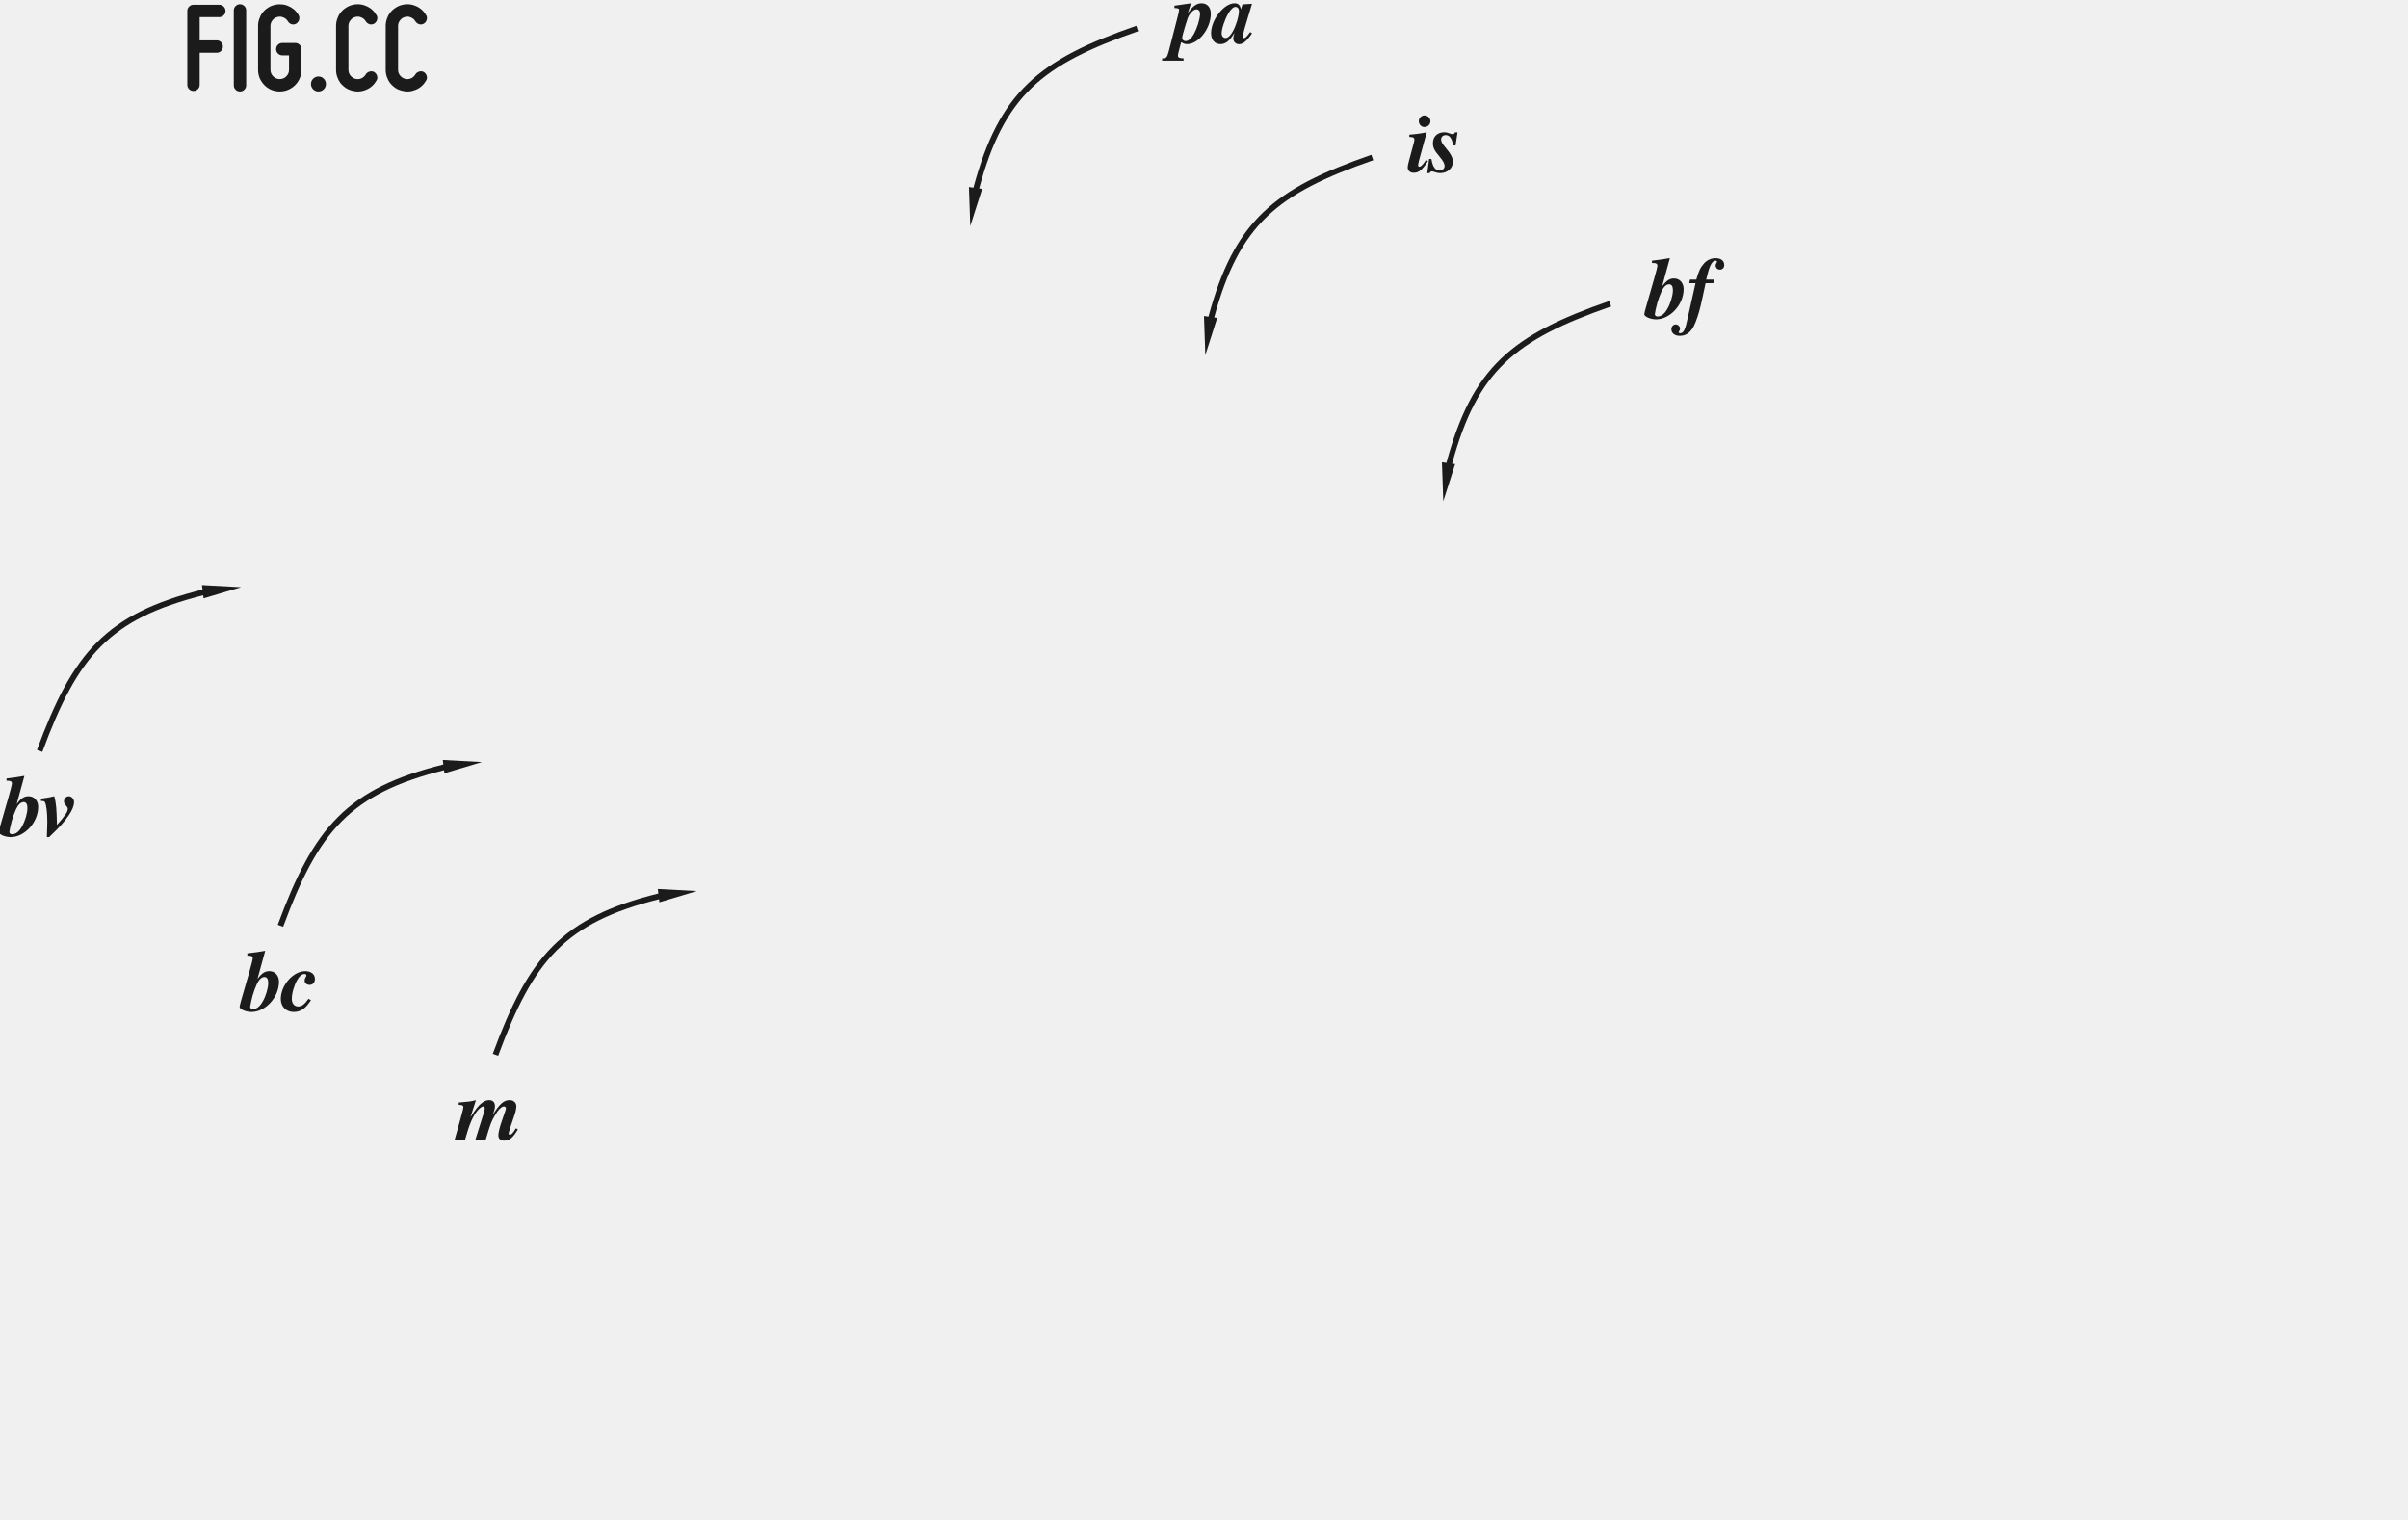
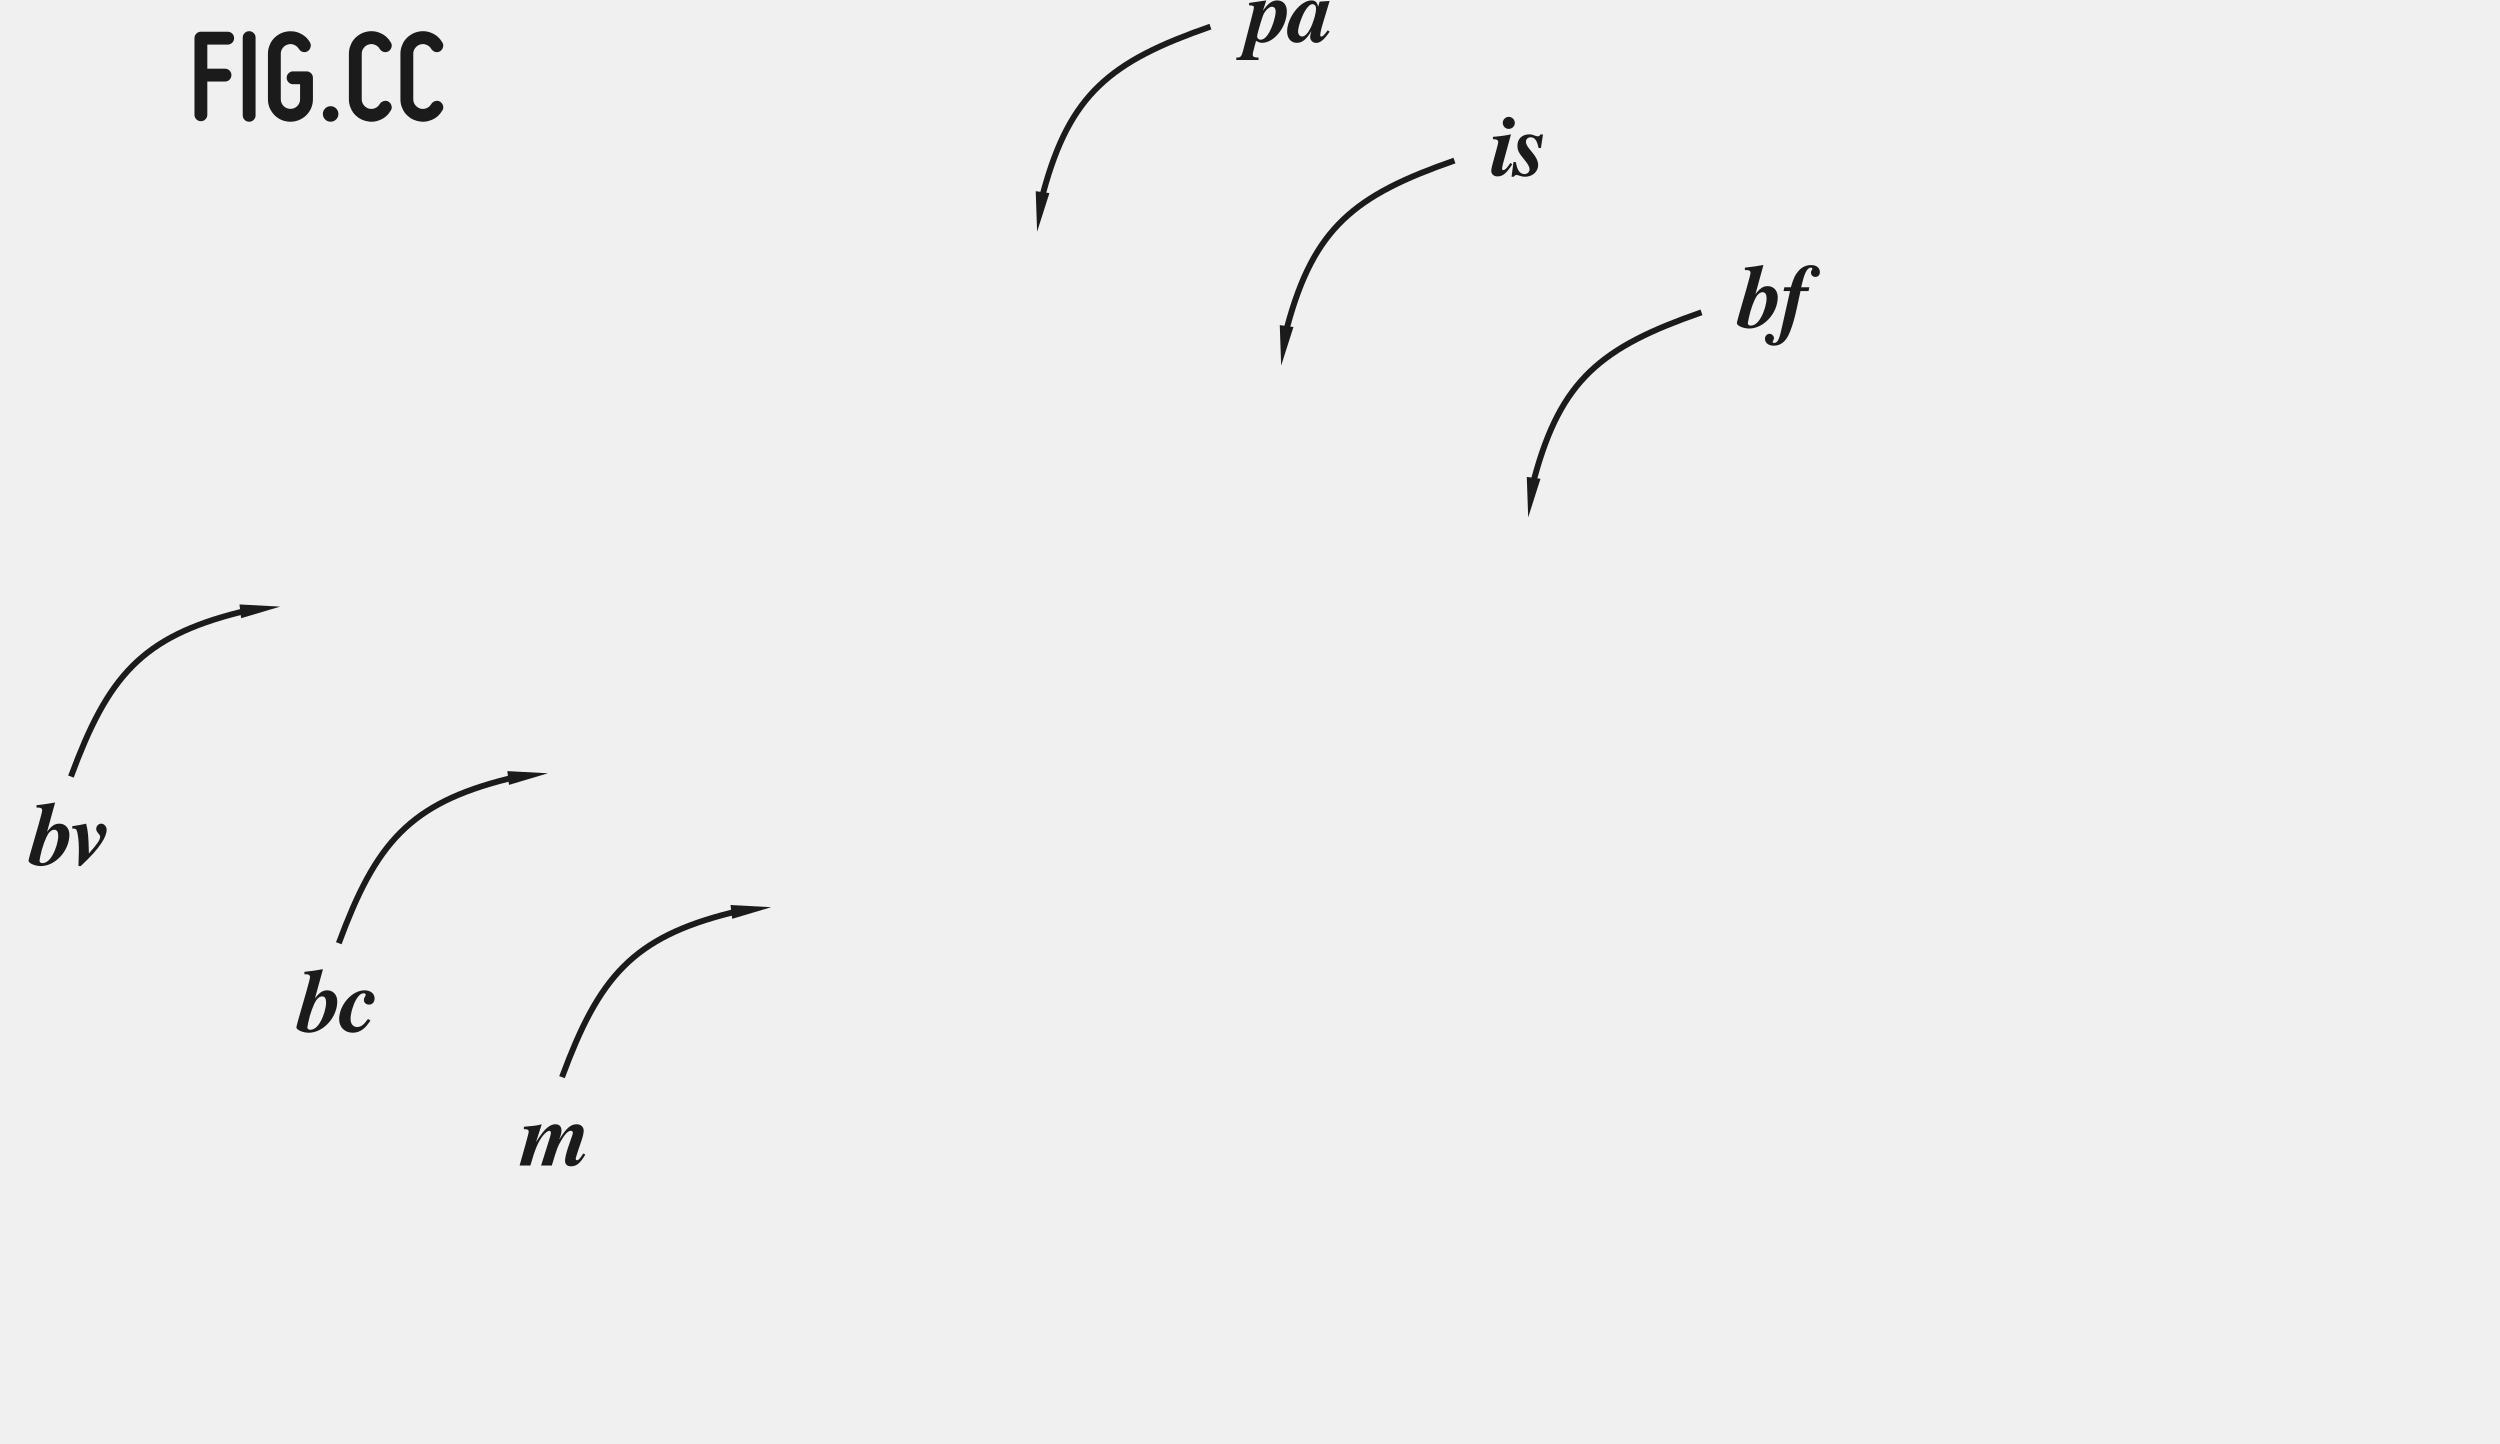
- <svg xmlns="http://www.w3.org/2000/svg" width="840" height="530" viewBox="0 0 840 530" fill="none">
+ <svg xmlns="http://www.w3.org/2000/svg" width="840" height="485" viewBox="0 0 840 485" fill="none">
  <g clip-path="url(#clip0)">
-     <path fill-rule="evenodd" clip-rule="evenodd" d="M96.895 322.582C103.128 305.728 109.091 293.788 117.849 285.022C126.53 276.332 137.864 270.849 154.651 266.663L154.465 265.09L168.121 265.822L155.014 269.726L154.889 268.665C138.429 272.796 127.549 278.141 119.264 286.435C110.825 294.883 104.983 306.479 98.771 323.275L96.895 322.582Z" fill="#1C1B1B" />
-     <path fill-rule="evenodd" clip-rule="evenodd" d="M171.896 367.582C178.128 350.728 184.091 338.788 192.849 330.022C201.53 321.332 212.864 315.849 229.651 311.663L229.465 310.09L243.121 310.822L230.014 314.726L229.889 313.665C213.429 317.796 202.549 323.141 194.264 331.435C185.825 339.883 179.983 351.479 173.771 368.275L171.896 367.582Z" fill="#1C1B1B" />
-     <path fill-rule="evenodd" clip-rule="evenodd" d="M12.896 261.582C19.128 244.728 25.091 232.788 33.849 224.022C42.53 215.332 53.864 209.849 70.651 205.663L70.465 204.09L84.121 204.822L71.014 208.726L70.889 207.665C54.429 211.796 43.55 217.141 35.264 225.435C26.825 233.883 20.983 245.479 14.771 262.275L12.896 261.582Z" fill="#1C1B1B" />
-     <path fill-rule="evenodd" clip-rule="evenodd" d="M561.368 105C544.462 110.883 532.454 116.593 523.554 125.148C514.73 133.628 509.051 144.813 504.558 161.454L503 161.239L503.466 174.854L507.606 161.875L506.556 161.73C510.986 145.415 516.52 134.682 524.939 126.59C533.515 118.348 545.177 112.752 562.025 106.889L561.368 105Z" fill="#1C1B1B" />
-     <path fill-rule="evenodd" clip-rule="evenodd" d="M478.368 54C461.462 59.883 449.454 65.593 440.554 74.148C431.73 82.628 426.051 93.813 421.558 110.454L420 110.239L420.466 123.854L424.606 110.875L423.556 110.73C427.986 94.415 433.52 83.682 441.939 75.59C450.515 67.348 462.177 61.752 479.025 55.889L478.368 54Z" fill="#1C1B1B" />
-     <path fill-rule="evenodd" clip-rule="evenodd" d="M396.368 9C379.462 14.883 367.454 20.593 358.554 29.148C349.73 37.628 344.051 48.813 339.558 65.454L338 65.239L338.466 78.854L342.606 65.875L341.556 65.73C345.986 49.415 351.52 38.682 359.939 30.59C368.515 22.348 380.177 16.752 397.025 10.889L396.368 9Z" fill="#1C1B1B" />
-     <path d="M97.32 342.469C97.32 340.279 95.94 338.749 93.96 338.749C92.43 338.749 91.35 339.439 89.82 341.479L92.52 331.639C90.42 332.029 88.95 332.239 86.28 332.539V333.349H86.82C87.72 333.349 88.17 333.649 88.17 334.249C88.17 334.639 87.81 336.139 87 338.959L84.18 348.769C83.88 349.849 83.58 351.019 83.58 351.199C83.58 352.039 85.74 352.999 87.72 352.999C92.61 352.999 97.32 347.839 97.32 342.469ZM93.57 342.859C93.57 344.629 92.76 347.419 91.68 349.279C90.66 351.109 89.49 352.009 88.2 352.009C87.66 352.009 87.27 351.679 87.27 351.199C87.27 350.839 87.78 348.499 88.11 347.329C88.5 345.979 89.1 344.329 89.58 343.309C90.33 341.659 91.26 340.789 92.25 340.789C93.12 340.789 93.57 341.479 93.57 342.859ZM108.48 348.919L107.64 348.379C106.2 350.389 105.27 351.079 103.98 351.079C102.66 351.079 101.79 349.999 101.79 348.409C101.79 346.519 102.57 343.819 103.65 341.869C104.46 340.459 105.3 339.739 106.23 339.739C106.59 339.739 106.89 339.949 106.89 340.249C106.89 340.369 106.83 340.549 106.65 340.819C106.38 341.299 106.26 341.629 106.26 341.989C106.26 342.889 106.98 343.549 108 343.549C109.11 343.549 109.86 342.709 109.86 341.449C109.86 339.859 108.51 338.749 106.5 338.749C102.27 338.749 97.95 343.669 97.95 348.469C97.95 351.139 99.81 352.999 102.54 352.999C103.86 352.999 105.15 352.519 106.17 351.649C106.95 350.989 107.43 350.419 108.48 348.919Z" fill="#1C1B1B" />
-     <path d="M180.66 393.949L180 393.559C179.88 393.709 179.76 393.889 179.64 394.099C178.95 395.209 178.32 395.839 177.93 395.839C177.66 395.839 177.45 395.659 177.45 395.419C177.45 395.089 177.45 395.089 178.08 393.079L179.43 389.089C179.88 387.799 180.12 386.659 180.12 385.879C180.12 384.649 179.13 383.749 177.81 383.749C175.77 383.749 174.36 384.949 171.87 388.909C172.47 387.349 172.65 386.629 172.65 385.789C172.65 384.529 171.9 383.749 170.64 383.749C169.8 383.749 168.9 384.079 168.06 384.769C166.95 385.609 166.05 386.719 164.1 389.749L166.02 383.779C164.13 384.229 163.41 384.319 160.02 384.589V385.399C160.8 385.399 161.64 385.459 161.64 386.149C161.64 386.599 161.4 387.559 160.59 390.469L158.58 397.609H162.21C163.8 391.939 164.91 389.389 166.62 387.349C167.28 386.569 168.12 385.939 168.57 385.939C168.87 385.939 169.11 386.239 169.11 386.599C169.11 387.109 168.75 388.369 167.76 391.399L165.81 397.609H169.41C171.15 391.849 171.36 391.309 172.44 389.419C173.7 387.169 174.9 385.939 175.8 385.939C176.16 385.939 176.49 386.239 176.49 386.569C176.49 386.749 176.4 387.079 176.28 387.469L174.93 391.399C174.27 393.319 173.85 395.119 173.85 395.989C173.85 397.219 174.57 397.879 175.86 397.879C177.72 397.879 178.92 396.889 180.66 393.949Z" fill="#1C1B1B" />
-     <path d="M587.32 100.86C587.32 98.67 585.94 97.14 583.96 97.14C582.43 97.14 581.35 97.83 579.82 99.87L582.52 90.03C580.42 90.42 578.95 90.63 576.28 90.93V91.74H576.82C577.72 91.74 578.17 92.04 578.17 92.64C578.17 93.03 577.81 94.53 577 97.35L574.18 107.16C573.88 108.24 573.58 109.41 573.58 109.59C573.58 110.43 575.74 111.39 577.72 111.39C582.61 111.39 587.32 106.23 587.32 100.86ZM583.57 101.25C583.57 103.02 582.76 105.81 581.68 107.67C580.66 109.5 579.49 110.4 578.2 110.4C577.66 110.4 577.27 110.07 577.27 109.59C577.27 109.23 577.78 106.89 578.11 105.72C578.5 104.37 579.1 102.72 579.58 101.7C580.33 100.05 581.26 99.18 582.25 99.18C583.12 99.18 583.57 99.87 583.57 101.25ZM601.48 92.46C601.48 90.99 600.34 90.06 598.51 90.06C596.95 90.06 595.51 90.69 594.43 91.89C593.17 93.27 592.6 94.5 591.73 97.53H589.54L589.27 98.79H591.46L588.82 110.55C587.89 114.99 587.32 116.22 586.12 116.22C585.82 116.22 585.58 116.07 585.58 115.89C585.58 115.89 585.64 115.74 585.7 115.62C585.94 115.26 586.06 114.93 586.06 114.6C586.06 113.88 585.34 113.16 584.56 113.16C583.75 113.16 583.03 113.91 583.03 114.78C583.03 116.22 584.2 117.15 586 117.15C587.32 117.15 588.46 116.7 589.42 115.77C590.5 114.72 591.19 113.37 592.12 110.61C592.93 108.18 593.29 106.74 594.97 98.79H597.67L597.94 97.53H595.18L595.72 95.4C596.47 92.43 597.37 90.93 598.45 90.93C598.75 90.93 598.96 91.08 598.96 91.32C598.96 91.32 598.93 91.47 598.81 91.65C598.57 92.01 598.48 92.28 598.48 92.58C598.48 93.42 599.11 94.05 599.95 94.05C600.85 94.05 601.48 93.39 601.48 92.46Z" fill="#1C1B1B" />
-     <path d="M498.14 56.19L497.48 55.77L497.06 56.37C496.28 57.54 495.59 58.17 495.14 58.17C494.9 58.17 494.69 57.96 494.69 57.72C494.69 57.45 494.84 56.67 494.96 56.16L497.69 46.14C496.07 46.5 493.97 46.8 491.63 46.98V47.79H492.02C492.92 47.79 493.4 48.09 493.4 48.66C493.4 48.9 493.31 49.35 493.19 49.86L491.45 56.31C491.21 57.18 491.06 57.96 491.06 58.38C491.06 59.52 491.9 60.27 493.13 60.27C494.93 60.27 496.04 59.37 498.14 56.19ZM498.98 42.3C498.98 41.19 498.05 40.26 496.91 40.26C495.86 40.26 494.93 41.19 494.93 42.24C494.93 43.41 495.8 44.31 496.91 44.31C498.05 44.31 498.98 43.41 498.98 42.3ZM506.82 56.43C506.82 55.08 506.07 53.61 504.39 51.66C503.22 50.31 502.71 49.41 502.71 48.72C502.71 47.76 503.34 47.13 504.3 47.13C505.68 47.13 506.46 48.21 506.94 50.7L507.75 50.76L508.44 46.17H507.57C507.24 46.74 507.15 46.8 506.7 46.8C506.4 46.8 506.16 46.74 505.62 46.53C504.87 46.23 504.48 46.14 503.88 46.14C501.45 46.14 499.86 47.61 499.86 49.92C499.86 51.54 500.28 52.38 502.26 54.75C503.4 56.1 503.94 57.12 503.94 57.87C503.94 58.77 503.19 59.49 502.23 59.49C500.7 59.49 499.74 58.17 499.35 55.5L498.54 55.41L497.88 60.39H498.69C498.81 60.03 499.17 59.79 499.56 59.79C499.77 59.79 500.1 59.88 500.49 60.03C501.21 60.27 501.75 60.39 502.38 60.39C504.93 60.39 506.82 58.68 506.82 56.43Z" fill="#1C1B1B" />
-     <path d="M422.38 4.77C422.38 2.55 421.12 1.14 419.14 1.14C417.43 1.14 416.11 2.1 414.34 4.59L415.48 1.14L409.69 1.98V2.79C411.04 2.85 411.31 2.97 411.31 3.54C411.31 3.84 411.07 4.92 410.65 6.48L407.65 18.12C407.08 20.1 406.84 20.37 405.4 20.34V21.15H412.87V20.34C411.37 20.31 410.92 20.1 410.92 19.38C410.92 18.96 411.13 18.06 411.7 15.96C411.91 15.24 411.91 15.18 412.03 14.73C413.08 15.27 413.44 15.39 414.07 15.39C418.15 15.39 422.38 9.96 422.38 4.77ZM418.63 4.98C418.51 6.96 417.55 9.93 416.47 11.88C415.54 13.5 414.58 14.34 413.56 14.34C412.9 14.34 412.39 13.86 412.39 13.26C412.39 12.75 412.72 11.52 413.53 8.79C414.19 6.6 414.46 5.85 414.91 5.16C415.66 3.99 416.68 3.21 417.46 3.27C418.24 3.33 418.69 4.02 418.63 4.98ZM436.75 11.64L436.12 11.19C434.89 12.84 434.44 13.29 433.96 13.29C433.72 13.29 433.6 13.11 433.6 12.84C433.6 12.09 433.87 10.86 434.62 8.4L436.75 1.32L433.42 1.53L432.88 3.3C432.61 1.77 431.95 1.14 430.66 1.14C426.97 1.14 422.47 6.9 422.47 11.58C422.47 13.86 423.76 15.39 425.71 15.39C427.54 15.39 428.92 14.31 430.63 11.43C430.27 12.66 430.21 13.02 430.21 13.44C430.21 14.55 431.11 15.42 432.22 15.42C433.63 15.42 435.01 14.25 436.75 11.64ZM432.19 3.81C432.19 5.61 431.2 8.94 430.03 11.01C429.22 12.48 428.32 13.26 427.51 13.26C426.73 13.26 426.16 12.57 426.16 11.64C426.16 10.08 427.15 7.08 428.38 4.86C429.28 3.27 430.27 2.34 431.08 2.4C431.74 2.46 432.19 3 432.19 3.81Z" fill="#1C1B1B" />
-     <path d="M13.32 281.469C13.32 279.279 11.94 277.749 9.96 277.749C8.43 277.749 7.35 278.439 5.82 280.479L8.52 270.639C6.42 271.029 4.95 271.239 2.28 271.539V272.349H2.82C3.72 272.349 4.17 272.649 4.17 273.249C4.17 273.639 3.81 275.139 3 277.959L0.18 287.769C-0.12 288.849 -0.42 290.019 -0.42 290.199C-0.42 291.039 1.74 291.999 3.72 291.999C8.61 291.999 13.32 286.839 13.32 281.469ZM9.57 281.859C9.57 283.629 8.76 286.419 7.68 288.279C6.66 290.109 5.49 291.009 4.2 291.009C3.66 291.009 3.27 290.679 3.27 290.199C3.27 289.839 3.78 287.499 4.11 286.329C4.5 284.979 5.1 283.329 5.58 282.309C6.33 280.659 7.26 279.789 8.25 279.789C9.12 279.789 9.57 280.479 9.57 281.859ZM25.837 279.759C25.837 278.709 24.967 277.749 24.007 277.749C23.107 277.749 22.327 278.559 22.327 279.489C22.327 279.999 22.507 280.419 23.047 281.019C23.497 281.529 23.647 281.799 23.647 282.129C23.647 283.179 22.837 284.379 19.867 287.769C19.747 281.889 19.567 280.149 18.937 277.749C17.467 278.109 16.777 278.229 14.287 278.589V279.399C15.217 279.399 15.487 279.489 15.697 279.879C16.177 280.839 16.507 283.449 16.507 286.689C16.507 286.809 16.507 287.319 16.477 287.919L16.357 291.999H17.137C20.947 288.369 22.357 286.779 24.007 284.379C25.207 282.639 25.837 281.019 25.837 279.759Z" fill="#1C1B1B" />
-     <path d="M67.5 31.72C66.9 31.72 66.39 31.51 65.97 31.09C65.55 30.67 65.34 30.16 65.34 29.56V3.82C65.34 3.22 65.55 2.71 65.97 2.29C66.39 1.87 66.9 1.66 67.5 1.66H76.5C77.1 1.66 77.61 1.87 78.03 2.29C78.45 2.71 78.66 3.22 78.66 3.82C78.66 4.42 78.45 4.93 78.03 5.35C77.61 5.77 77.1 5.98 76.5 5.98H69.66V14.08H75.6C76.2 14.08 76.71 14.29 77.13 14.71C77.55 15.13 77.76 15.64 77.76 16.24C77.76 16.84 77.55 17.35 77.13 17.77C76.71 18.19 76.2 18.4 75.6 18.4H69.66V29.56C69.66 30.16 69.45 30.67 69.03 31.09C68.61 31.51 68.1 31.72 67.5 31.72ZM83.716 31.9C83.116 31.9 82.606 31.69 82.186 31.27C81.766 30.85 81.556 30.34 81.556 29.74V3.64C81.556 3.04 81.766 2.53 82.186 2.11C82.606 1.69 83.116 1.48 83.716 1.48C84.316 1.48 84.826 1.69 85.246 2.11C85.666 2.53 85.876 3.04 85.876 3.64V29.74C85.876 30.34 85.666 30.85 85.246 31.27C84.826 31.69 84.316 31.9 83.716 31.9ZM102.985 14.98C103.585 14.98 104.095 15.19 104.515 15.61C104.935 16.03 105.145 16.54 105.145 17.14V24.34C105.145 25.39 104.95 26.38 104.56 27.31C104.17 28.21 103.63 29.005 102.94 29.695C102.25 30.385 101.44 30.925 100.51 31.315C99.61 31.705 98.635 31.9 97.585 31.9C96.535 31.9 95.545 31.705 94.615 31.315C93.715 30.925 92.92 30.385 92.23 29.695C91.57 29.005 91.03 28.21 90.61 27.31C90.22 26.38 90.025 25.39 90.025 24.34V9.04C90.025 8.2 90.16 7.39 90.43 6.61C90.7 5.8 91.075 5.08 91.555 4.45C92.065 3.79 92.665 3.235 93.355 2.785C94.045 2.305 94.81 1.96 95.65 1.75C96.46 1.54 97.285 1.465 98.125 1.525C98.965 1.555 99.76 1.735 100.51 2.065C101.26 2.365 101.95 2.785 102.58 3.325C103.21 3.865 103.735 4.51 104.155 5.26C104.455 5.77 104.515 6.31 104.335 6.88C104.185 7.45 103.855 7.9 103.345 8.23C102.835 8.53 102.295 8.605 101.725 8.455C101.155 8.275 100.72 7.93 100.42 7.42C100.03 6.79 99.49 6.34 98.8 6.07C98.14 5.77 97.465 5.725 96.775 5.935C96.055 6.115 95.47 6.505 95.02 7.105C94.57 7.675 94.345 8.32 94.345 9.04V24.34C94.345 25.24 94.66 26.005 95.29 26.635C95.95 27.265 96.715 27.58 97.585 27.58C98.485 27.58 99.25 27.265 99.88 26.635C100.51 26.005 100.825 25.24 100.825 24.34V19.3H98.485C97.885 19.3 97.375 19.09 96.955 18.67C96.535 18.25 96.325 17.74 96.325 17.14C96.325 16.54 96.535 16.03 96.955 15.61C97.375 15.19 97.885 14.98 98.485 14.98H102.985ZM108.48 29.29C108.48 28.57 108.735 27.955 109.245 27.445C109.755 26.935 110.37 26.68 111.09 26.68C111.81 26.68 112.425 26.935 112.935 27.445C113.445 27.955 113.7 28.57 113.7 29.29C113.7 30.01 113.445 30.625 112.935 31.135C112.425 31.645 111.81 31.9 111.09 31.9C110.37 31.9 109.755 31.645 109.245 31.135C108.735 30.625 108.48 30.01 108.48 29.29ZM122.807 31.63C121.997 31.42 121.247 31.09 120.557 30.64C119.867 30.16 119.267 29.605 118.757 28.975C118.277 28.315 117.902 27.595 117.632 26.815C117.362 26.035 117.227 25.21 117.227 24.34V9.04C117.227 8.2 117.362 7.39 117.632 6.61C117.902 5.8 118.277 5.08 118.757 4.45C119.267 3.79 119.867 3.235 120.557 2.785C121.247 2.305 121.997 1.96 122.807 1.75C124.487 1.3 126.107 1.405 127.667 2.065C129.227 2.695 130.442 3.76 131.312 5.26C131.642 5.77 131.717 6.31 131.537 6.88C131.387 7.45 131.057 7.9 130.547 8.23C130.037 8.53 129.497 8.605 128.927 8.455C128.357 8.275 127.907 7.93 127.577 7.42C127.217 6.79 126.692 6.34 126.002 6.07C125.342 5.77 124.652 5.725 123.932 5.935C123.242 6.115 122.672 6.505 122.222 7.105C121.772 7.675 121.547 8.32 121.547 9.04V24.34C121.547 25.09 121.772 25.75 122.222 26.32C122.672 26.89 123.242 27.28 123.932 27.49C124.652 27.67 125.342 27.625 126.002 27.355C126.692 27.055 127.217 26.59 127.577 25.96C127.907 25.45 128.357 25.12 128.927 24.97C129.497 24.79 130.037 24.85 130.547 25.15C131.057 25.48 131.387 25.93 131.537 26.5C131.717 27.07 131.642 27.61 131.312 28.12C130.442 29.62 129.227 30.685 127.667 31.315C126.107 31.975 124.487 32.08 122.807 31.63ZM140.121 31.63C139.311 31.42 138.561 31.09 137.871 30.64C137.181 30.16 136.581 29.605 136.071 28.975C135.591 28.315 135.216 27.595 134.946 26.815C134.676 26.035 134.541 25.21 134.541 24.34V9.04C134.541 8.2 134.676 7.39 134.946 6.61C135.216 5.8 135.591 5.08 136.071 4.45C136.581 3.79 137.181 3.235 137.871 2.785C138.561 2.305 139.311 1.96 140.121 1.75C141.801 1.3 143.421 1.405 144.981 2.065C146.541 2.695 147.756 3.76 148.626 5.26C148.956 5.77 149.031 6.31 148.851 6.88C148.701 7.45 148.371 7.9 147.861 8.23C147.351 8.53 146.811 8.605 146.241 8.455C145.671 8.275 145.221 7.93 144.891 7.42C144.531 6.79 144.006 6.34 143.316 6.07C142.656 5.77 141.966 5.725 141.246 5.935C140.556 6.115 139.986 6.505 139.536 7.105C139.086 7.675 138.861 8.32 138.861 9.04V24.34C138.861 25.09 139.086 25.75 139.536 26.32C139.986 26.89 140.556 27.28 141.246 27.49C141.966 27.67 142.656 27.625 143.316 27.355C144.006 27.055 144.531 26.59 144.891 25.96C145.221 25.45 145.671 25.12 146.241 24.97C146.811 24.79 147.351 24.85 147.861 25.15C148.371 25.48 148.701 25.93 148.851 26.5C149.031 27.07 148.956 27.61 148.626 28.12C147.756 29.62 146.541 30.685 144.981 31.315C143.421 31.975 141.801 32.08 140.121 31.63Z" fill="#1C1B1B" />
+     <path fill-rule="evenodd" clip-rule="evenodd" d="M112.896 316.582C119.128 299.728 125.091 287.788 133.849 279.022C142.53 270.332 153.864 264.849 170.651 260.663L170.465 259.09L184.121 259.822L171.014 263.726L170.889 262.665C154.429 266.796 143.549 272.141 135.264 280.435C126.825 288.883 120.983 300.479 114.771 317.275L112.896 316.582Z" fill="#1C1B1B" />
+     <path fill-rule="evenodd" clip-rule="evenodd" d="M187.896 361.582C194.128 344.728 200.091 332.788 208.849 324.022C217.53 315.332 228.864 309.849 245.651 305.663L245.465 304.09L259.121 304.822L246.014 308.726L245.889 307.665C229.429 311.796 218.549 317.141 210.264 325.435C201.825 333.883 195.983 345.479 189.771 362.275L187.896 361.582Z" fill="#1C1B1B" />
+     <path fill-rule="evenodd" clip-rule="evenodd" d="M22.895 260.582C29.128 243.728 35.091 231.788 43.849 223.022C52.53 214.332 63.864 208.849 80.651 204.663L80.465 203.09L94.121 203.822L81.014 207.726L80.889 206.665C64.429 210.796 53.55 216.141 45.264 224.435C36.825 232.883 30.983 244.479 24.771 261.275L22.895 260.582Z" fill="#1C1B1B" />
+     <path fill-rule="evenodd" clip-rule="evenodd" d="M571.368 104C554.462 109.883 542.454 115.593 533.554 124.148C524.73 132.628 519.051 143.813 514.558 160.454L513 160.239L513.466 173.854L517.606 160.875L516.556 160.73C520.986 144.415 526.52 133.682 534.939 125.59C543.515 117.348 555.177 111.752 572.025 105.889L571.368 104Z" fill="#1C1B1B" />
+     <path fill-rule="evenodd" clip-rule="evenodd" d="M488.368 53C471.462 58.883 459.454 64.593 450.554 73.148C441.73 81.628 436.051 92.813 431.558 109.454L430 109.239L430.466 122.854L434.606 109.875L433.556 109.73C437.986 93.415 443.52 82.682 451.939 74.59C460.515 66.348 472.177 60.752 489.025 54.889L488.368 53Z" fill="#1C1B1B" />
+     <path fill-rule="evenodd" clip-rule="evenodd" d="M406.368 8C389.462 13.883 377.454 19.593 368.554 28.148C359.73 36.628 354.051 47.813 349.558 64.454L348 64.239L348.466 77.854L352.606 64.875L351.556 64.73C355.986 48.415 361.52 37.682 369.939 29.59C378.515 21.348 390.177 15.752 407.025 9.889L406.368 8Z" fill="#1C1B1B" />
+     <path d="M113.32 336.469C113.32 334.279 111.94 332.749 109.96 332.749C108.43 332.749 107.35 333.439 105.82 335.479L108.52 325.639C106.42 326.029 104.95 326.239 102.28 326.539V327.349H102.82C103.72 327.349 104.17 327.649 104.17 328.249C104.17 328.639 103.81 330.139 103 332.959L100.18 342.769C99.88 343.849 99.58 345.019 99.58 345.199C99.58 346.039 101.74 346.999 103.72 346.999C108.61 346.999 113.32 341.839 113.32 336.469ZM109.57 336.859C109.57 338.629 108.76 341.419 107.68 343.279C106.66 345.109 105.49 346.009 104.2 346.009C103.66 346.009 103.27 345.679 103.27 345.199C103.27 344.839 103.78 342.499 104.11 341.329C104.5 339.979 105.1 338.329 105.58 337.309C106.33 335.659 107.26 334.789 108.25 334.789C109.12 334.789 109.57 335.479 109.57 336.859ZM124.48 342.919L123.64 342.379C122.2 344.389 121.27 345.079 119.98 345.079C118.66 345.079 117.79 343.999 117.79 342.409C117.79 340.519 118.57 337.819 119.65 335.869C120.46 334.459 121.3 333.739 122.23 333.739C122.59 333.739 122.89 333.949 122.89 334.249C122.89 334.369 122.83 334.549 122.65 334.819C122.38 335.299 122.26 335.629 122.26 335.989C122.26 336.889 122.98 337.549 124 337.549C125.11 337.549 125.86 336.709 125.86 335.449C125.86 333.859 124.51 332.749 122.5 332.749C118.27 332.749 113.95 337.669 113.95 342.469C113.95 345.139 115.81 346.999 118.54 346.999C119.86 346.999 121.15 346.519 122.17 345.649C122.95 344.989 123.43 344.419 124.48 342.919Z" fill="#1C1B1B" />
+     <path d="M196.66 387.949L196 387.559C195.88 387.709 195.76 387.889 195.64 388.099C194.95 389.209 194.32 389.839 193.93 389.839C193.66 389.839 193.45 389.659 193.45 389.419C193.45 389.089 193.45 389.089 194.08 387.079L195.43 383.089C195.88 381.799 196.12 380.659 196.12 379.879C196.12 378.649 195.13 377.749 193.81 377.749C191.77 377.749 190.36 378.949 187.87 382.909C188.47 381.349 188.65 380.629 188.65 379.789C188.65 378.529 187.9 377.749 186.64 377.749C185.8 377.749 184.9 378.079 184.06 378.769C182.95 379.609 182.05 380.719 180.1 383.749L182.02 377.779C180.13 378.229 179.41 378.319 176.02 378.589V379.399C176.8 379.399 177.64 379.459 177.64 380.149C177.64 380.599 177.4 381.559 176.59 384.469L174.58 391.609H178.21C179.8 385.939 180.91 383.389 182.62 381.349C183.28 380.569 184.12 379.939 184.57 379.939C184.87 379.939 185.11 380.239 185.11 380.599C185.11 381.109 184.75 382.369 183.76 385.399L181.81 391.609H185.41C187.15 385.849 187.36 385.309 188.44 383.419C189.7 381.169 190.9 379.939 191.8 379.939C192.16 379.939 192.49 380.239 192.49 380.569C192.49 380.749 192.4 381.079 192.28 381.469L190.93 385.399C190.27 387.319 189.85 389.119 189.85 389.989C189.85 391.219 190.57 391.879 191.86 391.879C193.72 391.879 194.92 390.889 196.66 387.949Z" fill="#1C1B1B" />
+     <path d="M597.32 99.86C597.32 97.67 595.94 96.14 593.96 96.14C592.43 96.14 591.35 96.83 589.82 98.87L592.52 89.03C590.42 89.42 588.95 89.63 586.28 89.93V90.74H586.82C587.72 90.74 588.17 91.04 588.17 91.64C588.17 92.03 587.81 93.53 587 96.35L584.18 106.16C583.88 107.24 583.58 108.41 583.58 108.59C583.58 109.43 585.74 110.39 587.72 110.39C592.61 110.39 597.32 105.23 597.32 99.86ZM593.57 100.25C593.57 102.02 592.76 104.81 591.68 106.67C590.66 108.5 589.49 109.4 588.2 109.4C587.66 109.4 587.27 109.07 587.27 108.59C587.27 108.23 587.78 105.89 588.11 104.72C588.5 103.37 589.1 101.72 589.58 100.7C590.33 99.05 591.26 98.18 592.25 98.18C593.12 98.18 593.57 98.87 593.57 100.25ZM611.48 91.46C611.48 89.99 610.34 89.06 608.51 89.06C606.95 89.06 605.51 89.69 604.43 90.89C603.17 92.27 602.6 93.5 601.73 96.53H599.54L599.27 97.79H601.46L598.82 109.55C597.89 113.99 597.32 115.22 596.12 115.22C595.82 115.22 595.58 115.07 595.58 114.89C595.58 114.89 595.64 114.74 595.7 114.62C595.94 114.26 596.06 113.93 596.06 113.6C596.06 112.88 595.34 112.16 594.56 112.16C593.75 112.16 593.03 112.91 593.03 113.78C593.03 115.22 594.2 116.15 596 116.15C597.32 116.15 598.46 115.7 599.42 114.77C600.5 113.72 601.19 112.37 602.12 109.61C602.93 107.18 603.29 105.74 604.97 97.79H607.67L607.94 96.53H605.18L605.72 94.4C606.47 91.43 607.37 89.93 608.45 89.93C608.75 89.93 608.96 90.08 608.96 90.32C608.96 90.32 608.93 90.47 608.81 90.65C608.57 91.01 608.48 91.28 608.48 91.58C608.48 92.42 609.11 93.05 609.95 93.05C610.85 93.05 611.48 92.39 611.48 91.46Z" fill="#1C1B1B" />
+     <path d="M508.14 55.19L507.48 54.77L507.06 55.37C506.28 56.54 505.59 57.17 505.14 57.17C504.9 57.17 504.69 56.96 504.69 56.72C504.69 56.45 504.84 55.67 504.96 55.16L507.69 45.14C506.07 45.5 503.97 45.8 501.63 45.98V46.79H502.02C502.92 46.79 503.4 47.09 503.4 47.66C503.4 47.9 503.31 48.35 503.19 48.86L501.45 55.31C501.21 56.18 501.06 56.96 501.06 57.38C501.06 58.52 501.9 59.27 503.13 59.27C504.93 59.27 506.04 58.37 508.14 55.19ZM508.98 41.3C508.98 40.19 508.05 39.26 506.91 39.26C505.86 39.26 504.93 40.19 504.93 41.24C504.93 42.41 505.8 43.31 506.91 43.31C508.05 43.31 508.98 42.41 508.98 41.3ZM516.82 55.43C516.82 54.08 516.07 52.61 514.39 50.66C513.22 49.31 512.71 48.41 512.71 47.72C512.71 46.76 513.34 46.13 514.3 46.13C515.68 46.13 516.46 47.21 516.94 49.7L517.75 49.76L518.44 45.17H517.57C517.24 45.74 517.15 45.8 516.7 45.8C516.4 45.8 516.16 45.74 515.62 45.53C514.87 45.23 514.48 45.14 513.88 45.14C511.45 45.14 509.86 46.61 509.86 48.92C509.86 50.54 510.28 51.38 512.26 53.75C513.4 55.1 513.94 56.12 513.94 56.87C513.94 57.77 513.19 58.49 512.23 58.49C510.7 58.49 509.74 57.17 509.35 54.5L508.54 54.41L507.88 59.39H508.69C508.81 59.03 509.17 58.79 509.56 58.79C509.77 58.79 510.1 58.88 510.49 59.03C511.21 59.27 511.75 59.39 512.38 59.39C514.93 59.39 516.82 57.68 516.82 55.43Z" fill="#1C1B1B" />
+     <path d="M432.38 3.77C432.38 1.55 431.12 0.14 429.14 0.14C427.43 0.14 426.11 1.1 424.34 3.59L425.48 0.14L419.69 0.98V1.79C421.04 1.85 421.31 1.97 421.31 2.54C421.31 2.84 421.07 3.92 420.65 5.48L417.65 17.12C417.08 19.1 416.84 19.37 415.4 19.34V20.15H422.87V19.34C421.37 19.31 420.92 19.1 420.92 18.38C420.92 17.96 421.13 17.06 421.7 14.96C421.91 14.24 421.91 14.18 422.03 13.73C423.08 14.27 423.44 14.39 424.07 14.39C428.15 14.39 432.38 8.96 432.38 3.77ZM428.63 3.98C428.51 5.96 427.55 8.93 426.47 10.88C425.54 12.5 424.58 13.34 423.56 13.34C422.9 13.34 422.39 12.86 422.39 12.26C422.39 11.75 422.72 10.52 423.53 7.79C424.19 5.6 424.46 4.85 424.91 4.16C425.66 2.99 426.68 2.21 427.46 2.27C428.24 2.33 428.69 3.02 428.63 3.98ZM446.75 10.64L446.12 10.19C444.89 11.84 444.44 12.29 443.96 12.29C443.72 12.29 443.6 12.11 443.6 11.84C443.6 11.09 443.87 9.86 444.62 7.4L446.75 0.32L443.42 0.53L442.88 2.3C442.61 0.77 441.95 0.14 440.66 0.14C436.97 0.14 432.47 5.9 432.47 10.58C432.47 12.86 433.76 14.39 435.71 14.39C437.54 14.39 438.92 13.31 440.63 10.43C440.27 11.66 440.21 12.02 440.21 12.44C440.21 13.55 441.11 14.42 442.22 14.42C443.63 14.42 445.01 13.25 446.75 10.64ZM442.19 2.81C442.19 4.61 441.2 7.94 440.03 10.01C439.22 11.48 438.32 12.26 437.51 12.26C436.73 12.26 436.16 11.57 436.16 10.64C436.16 9.08 437.15 6.08 438.38 3.86C439.28 2.27 440.27 1.34 441.08 1.4C441.74 1.46 442.19 2 442.19 2.81Z" fill="#1C1B1B" />
+     <path d="M23.32 280.469C23.32 278.279 21.94 276.749 19.96 276.749C18.43 276.749 17.35 277.439 15.82 279.479L18.52 269.639C16.42 270.029 14.95 270.239 12.28 270.539V271.349H12.82C13.72 271.349 14.17 271.649 14.17 272.249C14.17 272.639 13.81 274.139 13 276.959L10.18 286.769C9.88 287.849 9.58 289.019 9.58 289.199C9.58 290.039 11.74 290.999 13.72 290.999C18.61 290.999 23.32 285.839 23.32 280.469ZM19.57 280.859C19.57 282.629 18.76 285.419 17.68 287.279C16.66 289.109 15.49 290.009 14.2 290.009C13.66 290.009 13.27 289.679 13.27 289.199C13.27 288.839 13.78 286.499 14.11 285.329C14.5 283.979 15.1 282.329 15.58 281.309C16.33 279.659 17.26 278.789 18.25 278.789C19.12 278.789 19.57 279.479 19.57 280.859ZM35.837 278.759C35.837 277.709 34.967 276.749 34.007 276.749C33.107 276.749 32.327 277.559 32.327 278.489C32.327 278.999 32.507 279.419 33.047 280.019C33.497 280.529 33.647 280.799 33.647 281.129C33.647 282.179 32.837 283.379 29.867 286.769C29.747 280.889 29.567 279.149 28.937 276.749C27.467 277.109 26.777 277.229 24.287 277.589V278.399C25.217 278.399 25.487 278.489 25.697 278.879C26.177 279.839 26.507 282.449 26.507 285.689C26.507 285.809 26.507 286.319 26.477 286.919L26.357 290.999H27.137C30.947 287.369 32.357 285.779 34.007 283.379C35.207 281.639 35.837 280.019 35.837 278.759Z" fill="#1C1B1B" />
+     <path d="M67.5 40.72C66.9 40.72 66.39 40.51 65.97 40.09C65.55 39.67 65.34 39.16 65.34 38.56V12.82C65.34 12.22 65.55 11.71 65.97 11.29C66.39 10.87 66.9 10.66 67.5 10.66H76.5C77.1 10.66 77.61 10.87 78.03 11.29C78.45 11.71 78.66 12.22 78.66 12.82C78.66 13.42 78.45 13.93 78.03 14.35C77.61 14.77 77.1 14.98 76.5 14.98H69.66V23.08H75.6C76.2 23.08 76.71 23.29 77.13 23.71C77.55 24.13 77.76 24.64 77.76 25.24C77.76 25.84 77.55 26.35 77.13 26.77C76.71 27.19 76.2 27.4 75.6 27.4H69.66V38.56C69.66 39.16 69.45 39.67 69.03 40.09C68.61 40.51 68.1 40.72 67.5 40.72ZM83.716 40.9C83.116 40.9 82.606 40.69 82.186 40.27C81.766 39.85 81.556 39.34 81.556 38.74V12.64C81.556 12.04 81.766 11.53 82.186 11.11C82.606 10.69 83.116 10.48 83.716 10.48C84.316 10.48 84.826 10.69 85.246 11.11C85.666 11.53 85.876 12.04 85.876 12.64V38.74C85.876 39.34 85.666 39.85 85.246 40.27C84.826 40.69 84.316 40.9 83.716 40.9ZM102.985 23.98C103.585 23.98 104.095 24.19 104.515 24.61C104.935 25.03 105.145 25.54 105.145 26.14V33.34C105.145 34.39 104.95 35.38 104.56 36.31C104.17 37.21 103.63 38.005 102.94 38.695C102.25 39.385 101.44 39.925 100.51 40.315C99.61 40.705 98.635 40.9 97.585 40.9C96.535 40.9 95.545 40.705 94.615 40.315C93.715 39.925 92.92 39.385 92.23 38.695C91.57 38.005 91.03 37.21 90.61 36.31C90.22 35.38 90.025 34.39 90.025 33.34V18.04C90.025 17.2 90.16 16.39 90.43 15.61C90.7 14.8 91.075 14.08 91.555 13.45C92.065 12.79 92.665 12.235 93.355 11.785C94.045 11.305 94.81 10.96 95.65 10.75C96.46 10.54 97.285 10.465 98.125 10.525C98.965 10.555 99.76 10.735 100.51 11.065C101.26 11.365 101.95 11.785 102.58 12.325C103.21 12.865 103.735 13.51 104.155 14.26C104.455 14.77 104.515 15.31 104.335 15.88C104.185 16.45 103.855 16.9 103.345 17.23C102.835 17.53 102.295 17.605 101.725 17.455C101.155 17.275 100.72 16.93 100.42 16.42C100.03 15.79 99.49 15.34 98.8 15.07C98.14 14.77 97.465 14.725 96.775 14.935C96.055 15.115 95.47 15.505 95.02 16.105C94.57 16.675 94.345 17.32 94.345 18.04V33.34C94.345 34.24 94.66 35.005 95.29 35.635C95.95 36.265 96.715 36.58 97.585 36.58C98.485 36.58 99.25 36.265 99.88 35.635C100.51 35.005 100.825 34.24 100.825 33.34V28.3H98.485C97.885 28.3 97.375 28.09 96.955 27.67C96.535 27.25 96.325 26.74 96.325 26.14C96.325 25.54 96.535 25.03 96.955 24.61C97.375 24.19 97.885 23.98 98.485 23.98H102.985ZM108.48 38.29C108.48 37.57 108.735 36.955 109.245 36.445C109.755 35.935 110.37 35.68 111.09 35.68C111.81 35.68 112.425 35.935 112.935 36.445C113.445 36.955 113.7 37.57 113.7 38.29C113.7 39.01 113.445 39.625 112.935 40.135C112.425 40.645 111.81 40.9 111.09 40.9C110.37 40.9 109.755 40.645 109.245 40.135C108.735 39.625 108.48 39.01 108.48 38.29ZM122.807 40.63C121.997 40.42 121.247 40.09 120.557 39.64C119.867 39.16 119.267 38.605 118.757 37.975C118.277 37.315 117.902 36.595 117.632 35.815C117.362 35.035 117.227 34.21 117.227 33.34V18.04C117.227 17.2 117.362 16.39 117.632 15.61C117.902 14.8 118.277 14.08 118.757 13.45C119.267 12.79 119.867 12.235 120.557 11.785C121.247 11.305 121.997 10.96 122.807 10.75C124.487 10.3 126.107 10.405 127.667 11.065C129.227 11.695 130.442 12.76 131.312 14.26C131.642 14.77 131.717 15.31 131.537 15.88C131.387 16.45 131.057 16.9 130.547 17.23C130.037 17.53 129.497 17.605 128.927 17.455C128.357 17.275 127.907 16.93 127.577 16.42C127.217 15.79 126.692 15.34 126.002 15.07C125.342 14.77 124.652 14.725 123.932 14.935C123.242 15.115 122.672 15.505 122.222 16.105C121.772 16.675 121.547 17.32 121.547 18.04V33.34C121.547 34.09 121.772 34.75 122.222 35.32C122.672 35.89 123.242 36.28 123.932 36.49C124.652 36.67 125.342 36.625 126.002 36.355C126.692 36.055 127.217 35.59 127.577 34.96C127.907 34.45 128.357 34.12 128.927 33.97C129.497 33.79 130.037 33.85 130.547 34.15C131.057 34.48 131.387 34.93 131.537 35.5C131.717 36.07 131.642 36.61 131.312 37.12C130.442 38.62 129.227 39.685 127.667 40.315C126.107 40.975 124.487 41.08 122.807 40.63ZM140.121 40.63C139.311 40.42 138.561 40.09 137.871 39.64C137.181 39.16 136.581 38.605 136.071 37.975C135.591 37.315 135.216 36.595 134.946 35.815C134.676 35.035 134.541 34.21 134.541 33.34V18.04C134.541 17.2 134.676 16.39 134.946 15.61C135.216 14.8 135.591 14.08 136.071 13.45C136.581 12.79 137.181 12.235 137.871 11.785C138.561 11.305 139.311 10.96 140.121 10.75C141.801 10.3 143.421 10.405 144.981 11.065C146.541 11.695 147.756 12.76 148.626 14.26C148.956 14.77 149.031 15.31 148.851 15.88C148.701 16.45 148.371 16.9 147.861 17.23C147.351 17.53 146.811 17.605 146.241 17.455C145.671 17.275 145.221 16.93 144.891 16.42C144.531 15.79 144.006 15.34 143.316 15.07C142.656 14.77 141.966 14.725 141.246 14.935C140.556 15.115 139.986 15.505 139.536 16.105C139.086 16.675 138.861 17.32 138.861 18.04V33.34C138.861 34.09 139.086 34.75 139.536 35.32C139.986 35.89 140.556 36.28 141.246 36.49C141.966 36.67 142.656 36.625 143.316 36.355C144.006 36.055 144.531 35.59 144.891 34.96C145.221 34.45 145.671 34.12 146.241 33.97C146.811 33.79 147.351 33.85 147.861 34.15C148.371 34.48 148.701 34.93 148.851 35.5C149.031 36.07 148.956 36.61 148.626 37.12C147.756 38.62 146.541 39.685 144.981 40.315C143.421 40.975 141.801 41.08 140.121 40.63Z" fill="#1C1B1B" />
  </g>
  <defs>
    <clipPath id="clip0">
-       <rect width="840" height="530" fill="white" />
+       <rect width="840" height="485" fill="white" />
    </clipPath>
  </defs>
</svg>
